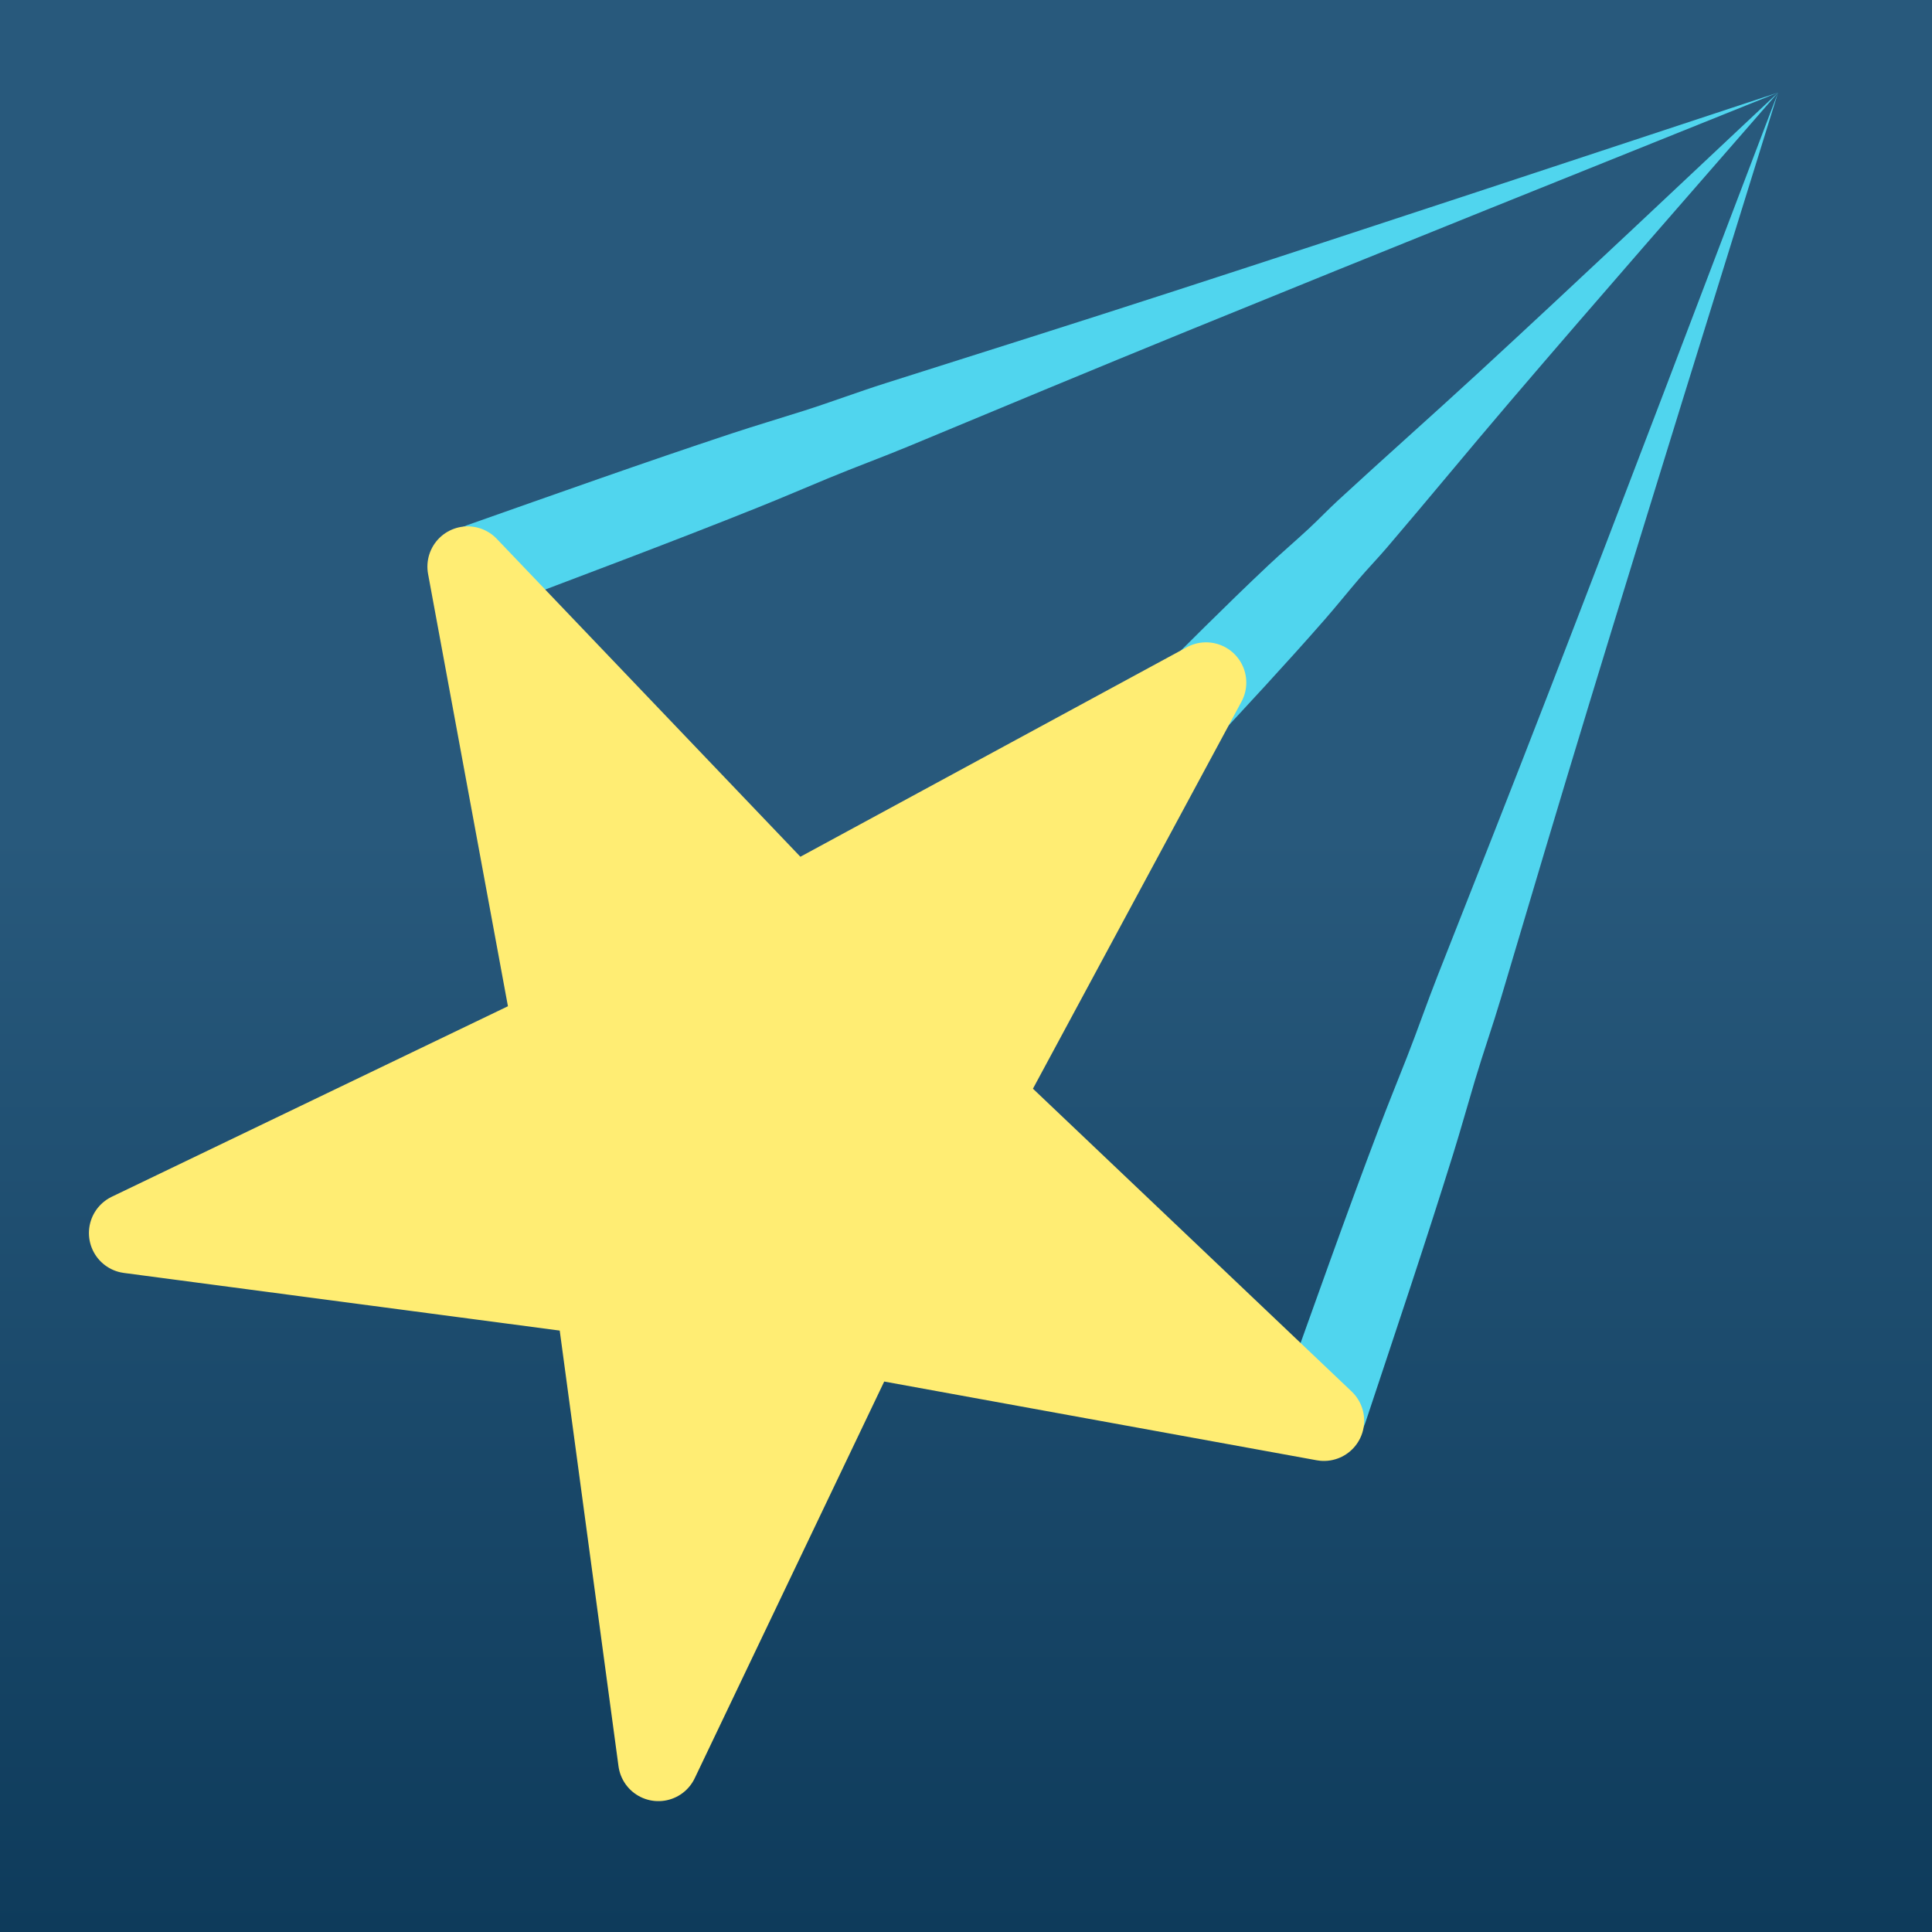
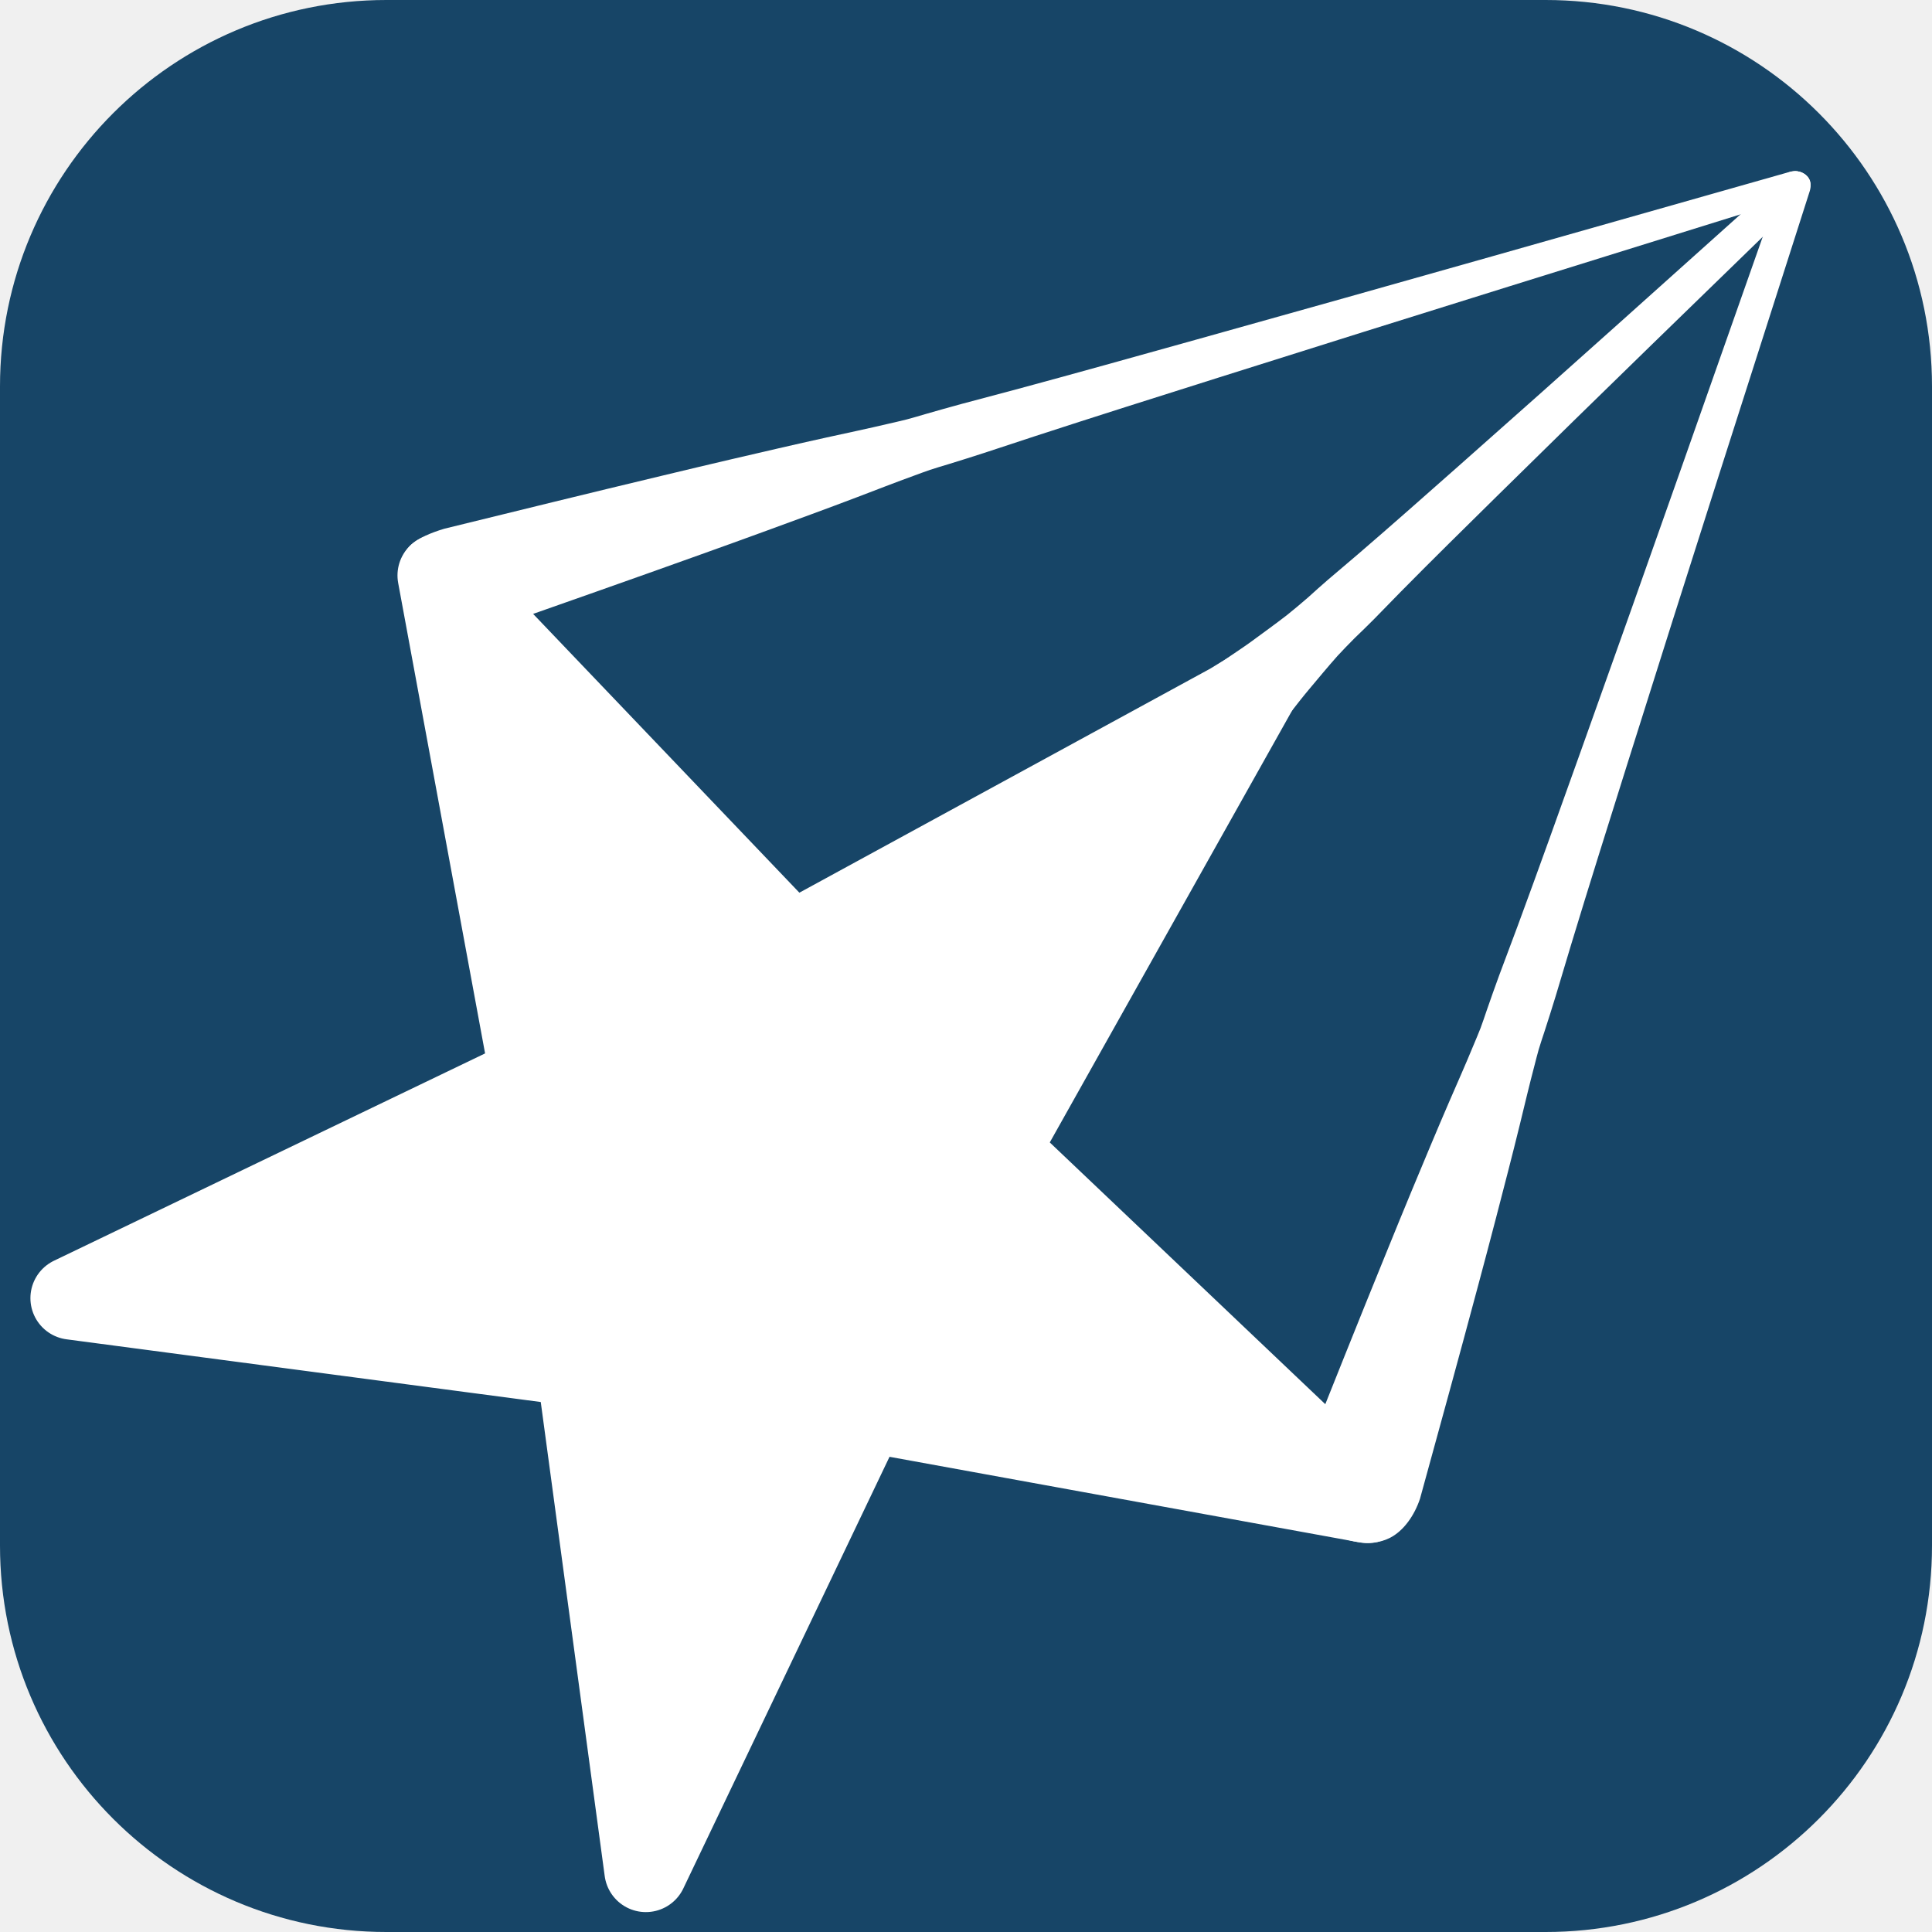
- <svg xmlns="http://www.w3.org/2000/svg" height="100%" stroke-miterlimit="10" style="fill-rule:nonzero;clip-rule:evenodd;stroke-linecap:round;stroke-linejoin:round;" version="1.1" viewBox="0 0 240 240" width="100%" xml:space="preserve">
-   <defs>
-     <linearGradient gradientTransform="matrix(-1.83697e-16 1 -1 -1.83697e-16 240 2.84217e-14)" gradientUnits="userSpaceOnUse" id="LinearGradient" x1="0" x2="240" y1="120" y2="120">
-       <stop offset="0.431" stop-color="#28597c" />
-       <stop offset="1" stop-color="#0e3b5b" />
-     </linearGradient>
-   </defs>
-   <clipPath id="ArtboardFrame">
-     <rect height="240" width="240" x="0" y="0" />
-   </clipPath>
-   <g clip-path="url(#ArtboardFrame)" id="Layer-3">
-     <path d="M240 2.84217e-14L240 240L-2.84217e-14 240L0-2.84217e-14L240 2.84217e-14Z" fill="url(#LinearGradient)" fill-rule="nonzero" opacity="1" stroke="none" />
-   </g>
-   <g id="Layer-4">
+ <svg xmlns="http://www.w3.org/2000/svg" height="1000.0pt" stroke-miterlimit="10" style="fill-rule:nonzero;clip-rule:evenodd;stroke-linecap:round;stroke-linejoin:round;" version="1.1" viewBox="0 0 1000 1000" width="1000.0pt" xml:space="preserve">
+   <defs />
+   <g id="Untitled">
+     <path d="M200 0L800 0C910.457 0 1000 89.543 1000 200L1000 800C1000 910.457 910.457 1000 800 1000L200 1000C89.543 1000 0 910.457 0 800L0 200C0 89.543 89.543 0 200 0Z" fill="#174567" fill-rule="nonzero" opacity="1" stroke="none" />
    <g opacity="1">
-       <path d="M220.875 11.5C195.851 19.76 170.847 28.055 145.781 36.188C133.881 40.049 121.957 43.814 110.031 47.594C106.625 48.673 103.249 49.947 99.844 51.031C96.863 51.98 93.876 52.861 90.906 53.844C79.886 57.49 68.948 61.396 58 65.25C55.168 66.286 53.714 69.418 54.75 72.25C55.786 75.082 58.918 76.536 61.75 75.5C72.601 71.381 83.478 67.324 94.25 63C97.153 61.835 100.017 60.605 102.906 59.406C106.207 58.037 109.576 56.81 112.875 55.438C124.425 50.631 135.979 45.822 147.562 41.094C171.96 31.136 196.427 21.334 220.875 11.5Z" fill="#50d5ee" stroke="none" />
-     </g>
-     <g opacity="1">
-       <path d="M220.875 11.5C208.528 23.089 196.202 34.742 183.75 46.219C177.934 51.579 172.033 56.796 166.219 62.156C164.973 63.305 163.804 64.535 162.562 65.688C160.906 67.225 159.176 68.699 157.531 70.25C152.199 75.279 147.029 80.477 141.844 85.656C139.752 87.828 139.828 91.314 142 93.406C144.172 95.498 147.627 95.422 149.719 93.25C154.701 87.874 159.705 82.517 164.531 77C166.02 75.298 167.432 73.526 168.906 71.812C170.011 70.529 171.18 69.319 172.281 68.031C177.42 62.021 182.455 55.887 187.594 49.875C198.596 37.002 209.756 24.272 220.875 11.5Z" fill="#50d5ee" stroke="none" />
-     </g>
-     <g opacity="1">
-       <path d="M220.875 11.5C211.416 36.331 201.99 61.185 192.406 85.969C187.856 97.735 183.224 109.453 178.594 121.188C177.271 124.54 176.1 127.959 174.781 131.312C173.627 134.248 172.433 137.176 171.312 140.125C167.154 151.066 163.265 162.109 159.312 173.125C158.328 175.975 159.837 179.078 162.688 180.062C165.538 181.047 168.641 179.538 169.625 176.688C173.311 165.579 177.054 154.489 180.531 143.312C181.468 140.3 182.316 137.241 183.219 134.219C184.25 130.766 185.442 127.391 186.469 123.938C190.065 111.846 193.666 99.724 197.344 87.656C205.091 62.239 213 36.878 220.875 11.5Z" fill="#50d5ee" stroke="none" />
+       <clipPath clip-rule="nonzero" id="ClipPath">
+         <path d="M0 0L1000 0L1000 0L1000 1000L1000 1000L0 1000L0 1000L0 0L0 0Z" />
+       </clipPath>
+       <g clip-path="url(#ClipPath)">
+         <path d="M929.348 88.62C928.292 88.581 927.201 88.705 926.146 89.019C824.034 118 721.979 147.099 619.677 175.645C588.127 184.449 556.57 193.304 524.907 201.839C515.856 204.278 506.79 206.62 497.741 209.061C491.411 210.77 485.106 212.584 478.817 214.385C475.675 215.285 472.557 216.259 469.383 217.082C466.201 217.907 462.953 218.598 459.746 219.356C449.185 221.853 438.54 224.08 427.923 226.416C411.311 230.068 394.77 233.954 378.223 237.789C366.28 240.556 354.383 243.432 342.469 246.278C304.91 255.25 267.441 264.472 229.967 273.668C223.693 275.535 216.002 278.571 212.195 282.544C205.208 289.834 205.39 299.921 209.644 309.195C216.216 323.523 235.965 330.857 253.754 325.564C290.089 312.774 326.459 300.018 362.674 287.012C374.025 282.935 385.373 278.874 396.681 274.723C412.35 268.971 428.05 263.278 443.616 257.346C453.565 253.555 463.477 249.676 473.517 246.043C476.131 245.098 478.736 244.097 481.379 243.205C484.453 242.169 487.612 241.283 490.725 240.322C496.958 238.397 503.199 236.452 509.387 234.435C518.234 231.552 527.037 228.597 535.883 225.712C567.274 215.472 598.81 205.526 630.333 195.554C730.662 163.817 831.259 132.639 931.794 101.33C936.013 100.075 938.157 96.309 936.598 92.911C935.43 90.363 932.519 88.738 929.348 88.62Z" fill="#ffffff" fill-rule="nonzero" opacity="1" stroke="none" />
+         <path d="M928.935 88.614C926.89 88.652 924.863 89.39 923.334 90.816C867.312 141.029 811.415 191.329 754.996 241.184C737.595 256.56 720.203 271.986 702.56 287.142C697.516 291.474 692.399 295.737 687.358 300.071C683.833 303.102 680.398 306.207 676.957 309.315C675.24 310.865 668.062 316.864 666.212 318.301C660.109 323.041 653.787 327.552 647.553 332.152C642.371 335.976 626.551 346.266 621.441 350.166C617.203 353.4 605.129 364.571 598.003 370.148C576.378 387.071 554.972 404.214 533.536 421.328C520.647 433.359 521.081 452.485 534.508 464.034C547.935 475.584 569.282 475.194 582.172 463.164C600.606 443.034 619.083 422.931 637.294 402.638C643.004 396.275 658.38 380.379 659.757 378.813C666.199 371.483 671.366 364.146 677.643 356.705C682.513 350.932 687.292 345.107 692.331 339.449C693.639 337.98 699.587 331.806 701.246 330.207C704.571 326.999 707.897 323.808 711.133 320.528C715.761 315.839 720.309 311.088 724.935 306.395C741.347 289.749 758.069 273.315 774.741 256.879C827.804 204.57 881.403 152.694 934.879 100.725C937.935 97.872 937.835 93.35 934.651 90.612C933.058 89.242 930.98 88.577 928.935 88.614Z" fill="#ffffff" fill-rule="nonzero" opacity="1" stroke="none" />
+         <path d="M929.103 88.627C926.178 88.822 923.518 90.8 922.49 93.86C887.884 192.129 853.419 290.448 818.317 388.526C807.491 418.774 796.703 449.056 785.574 479.184C782.392 487.796 779.101 496.37 775.922 504.983C773.698 511.007 771.588 517.077 769.469 523.143C768.412 526.172 767.442 529.242 766.297 532.236C765.15 535.238 763.836 538.192 762.615 541.162C758.593 550.943 754.286 560.589 750.087 570.29C743.519 585.468 737.182 600.771 730.811 616.039C726.214 627.058 721.747 638.11 717.235 649.169C703.016 684.026 689.082 719.017 675.109 753.984C669.331 771.188 678.044 790.025 694.573 796.04C699.861 797.964 705.484 798.941 710.764 798.439C713.773 798.152 716.671 797.385 719.333 796.04C726.602 792.365 732.102 784.347 734.979 775.782C745.105 738.927 755.277 702.078 765.142 665.145C768.233 653.571 771.335 641.994 774.335 630.393C778.494 614.319 782.71 598.26 786.649 582.126C789.165 571.814 791.599 561.495 794.31 551.236C795.015 548.565 795.662 545.855 796.434 543.205C797.331 540.12 798.405 537.082 799.391 534.027C801.366 527.91 803.33 521.797 805.197 515.644C807.868 506.846 810.461 497.999 813.128 489.202C822.592 457.979 832.411 426.891 842.189 395.774C873.311 296.734 905.061 197.903 936.684 99.036C938.055 94.956 935.979 90.501 932.06 89.075C931.08 88.718 930.078 88.562 929.103 88.627Z" fill="#ffffff" fill-rule="nonzero" opacity="1" stroke="none" />
+         <path d="M227.222 297.843L409.585 488.793L636.97 364.809L642.89 361.212L650.275 356.866L646.642 363.342L516.452 595.383L707.877 777.249L448.104 729.958L334.292 968.213L298.994 706.54L37.23 671.923L275.188 557.492L227.222 297.843Z" fill="#ffffff" fill-rule="nonzero" opacity="1" stroke="#ffffff" stroke-linecap="butt" stroke-linejoin="round" stroke-width="42.969" />
+       </g>
    </g>
  </g>
-   <g id="Layer-2">
-     <path d="M58.093 70.388L98.45 112.646L149.819 84.793L122.101 136.234L164.463 176.482L106.975 166.016L81.788 218.743L73.976 160.834L16.047 153.173L68.708 127.849L58.093 70.388Z" fill="#ffed73" fill-rule="nonzero" opacity="1" stroke="#ffed73" stroke-linecap="butt" stroke-linejoin="round" stroke-width="10" />
-   </g>
</svg>
